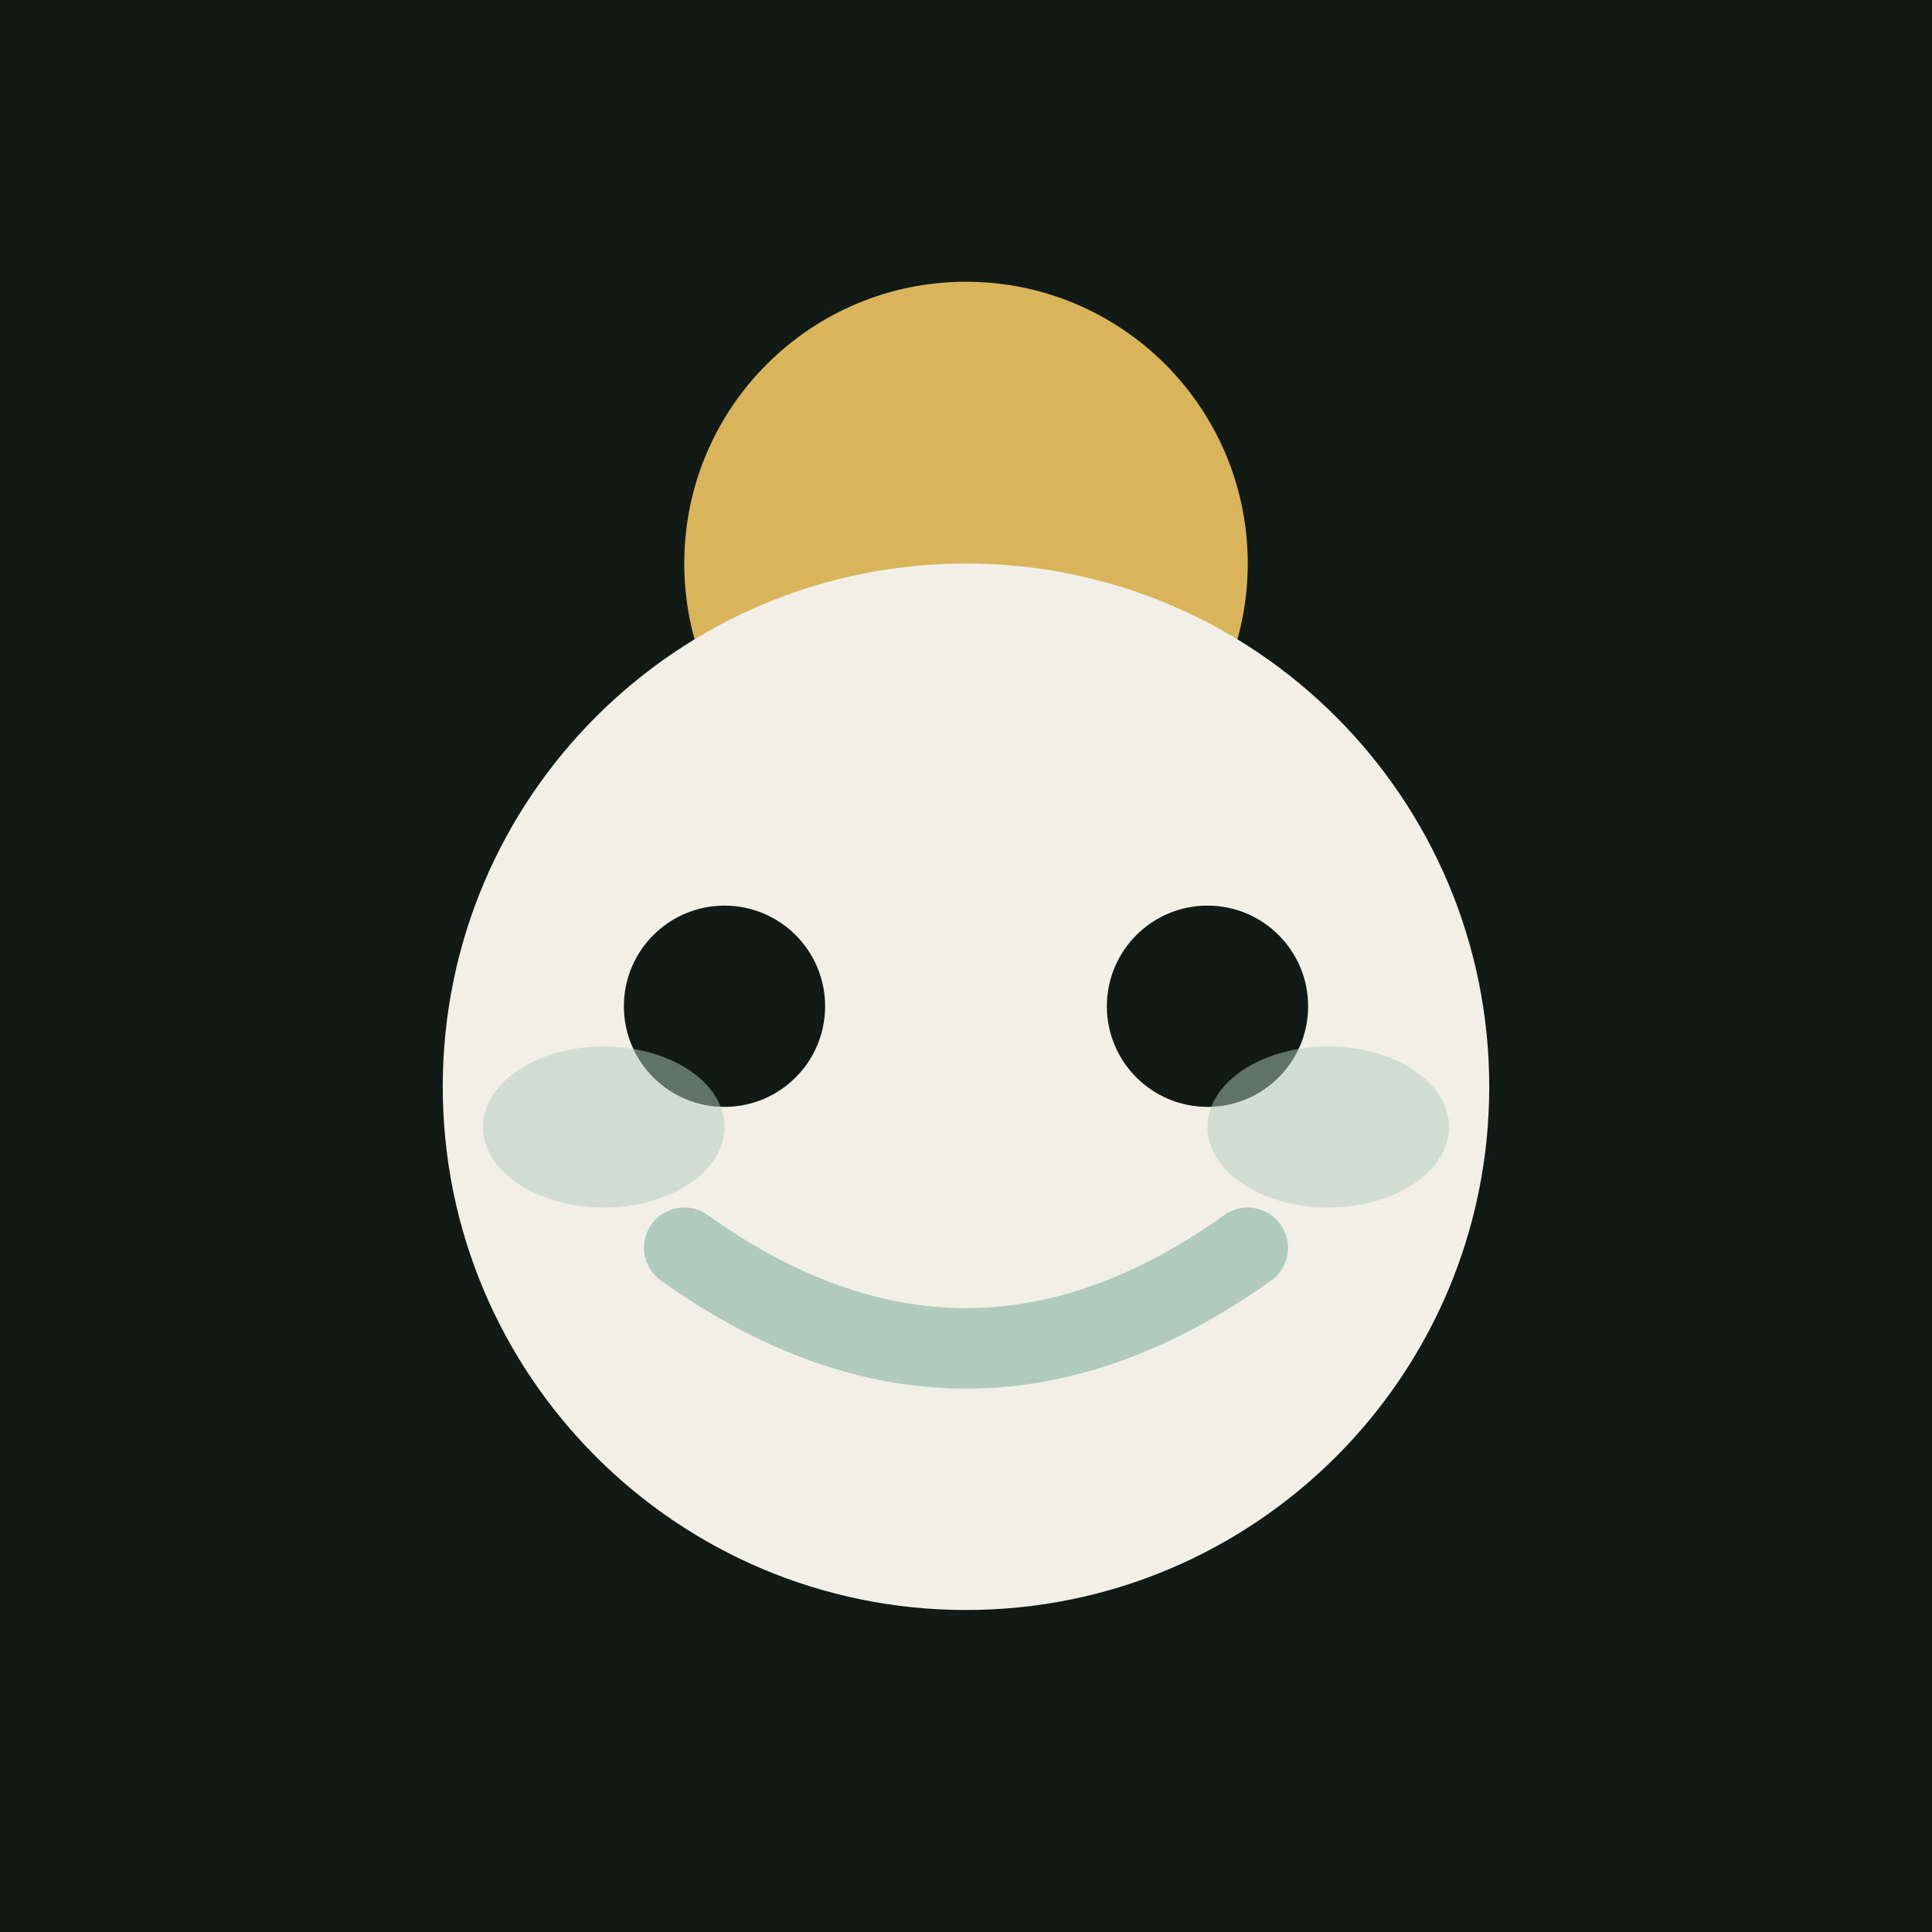
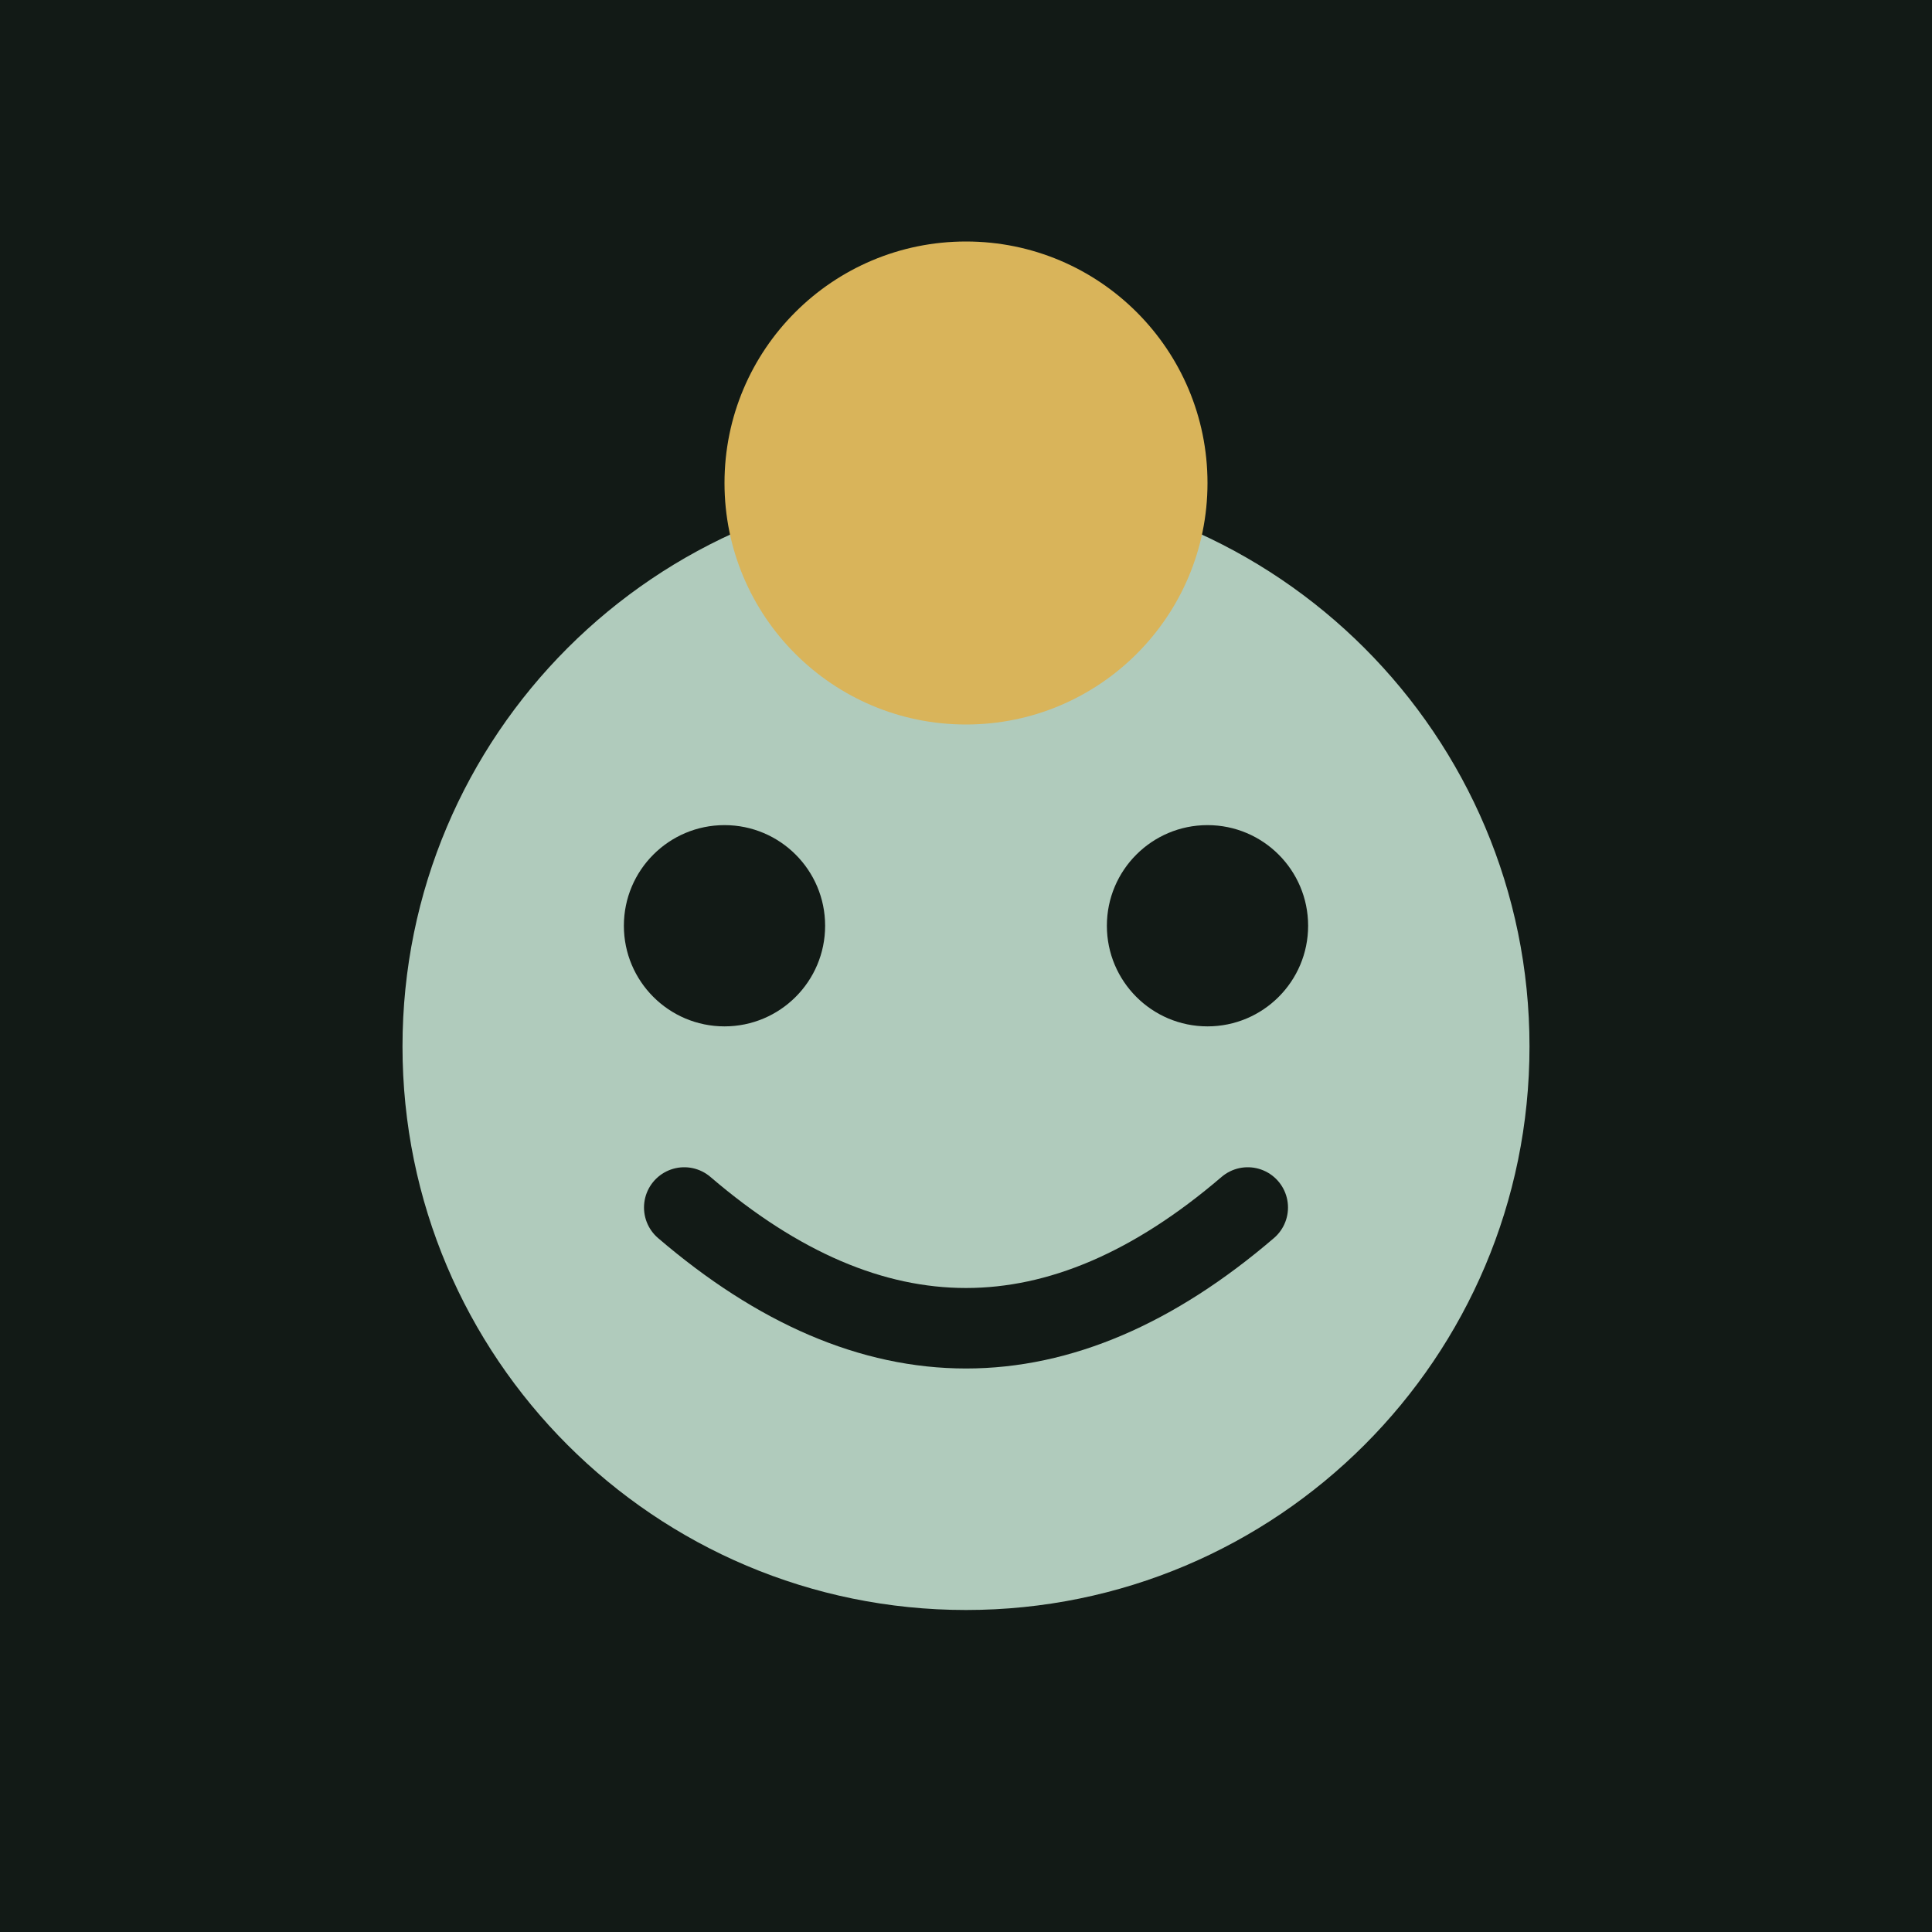
- <svg xmlns="http://www.w3.org/2000/svg" width="48" height="48" viewBox="0 0 48 48">
+ <svg xmlns="http://www.w3.org/2000/svg" viewBox="0 0 48 48" width="48" height="48">
  <rect width="48" height="48" fill="#121A16" />
-   <circle cx="24" cy="14" r="7" fill="#D9B45A" />
-   <circle cx="24" cy="27" r="13" fill="#F2EFE6" />
-   <circle cx="18" cy="25" r="2.5" fill="#121A16" />
-   <circle cx="30" cy="25" r="2.5" fill="#121A16" />
-   <path d="M17 31 Q24 36 31 31" stroke="#B0CBBC" stroke-width="2" fill="none" stroke-linecap="round" />
-   <ellipse cx="15" cy="28" rx="3" ry="2" fill="#B0CBBC" opacity="0.5" />
-   <ellipse cx="33" cy="28" rx="3" ry="2" fill="#B0CBBC" opacity="0.5" />
+   <circle cx="24" cy="26" r="14" fill="#B0CBBC" />
+   <circle cx="18" cy="23" r="2.5" fill="#121A16" />
+   <circle cx="30" cy="23" r="2.5" fill="#121A16" />
+   <path d="M17 30 Q24 36 31 30" stroke="#121A16" stroke-width="2" fill="none" stroke-linecap="round" />
+   <circle cx="24" cy="12" r="6" fill="#D9B45A" />
</svg>
